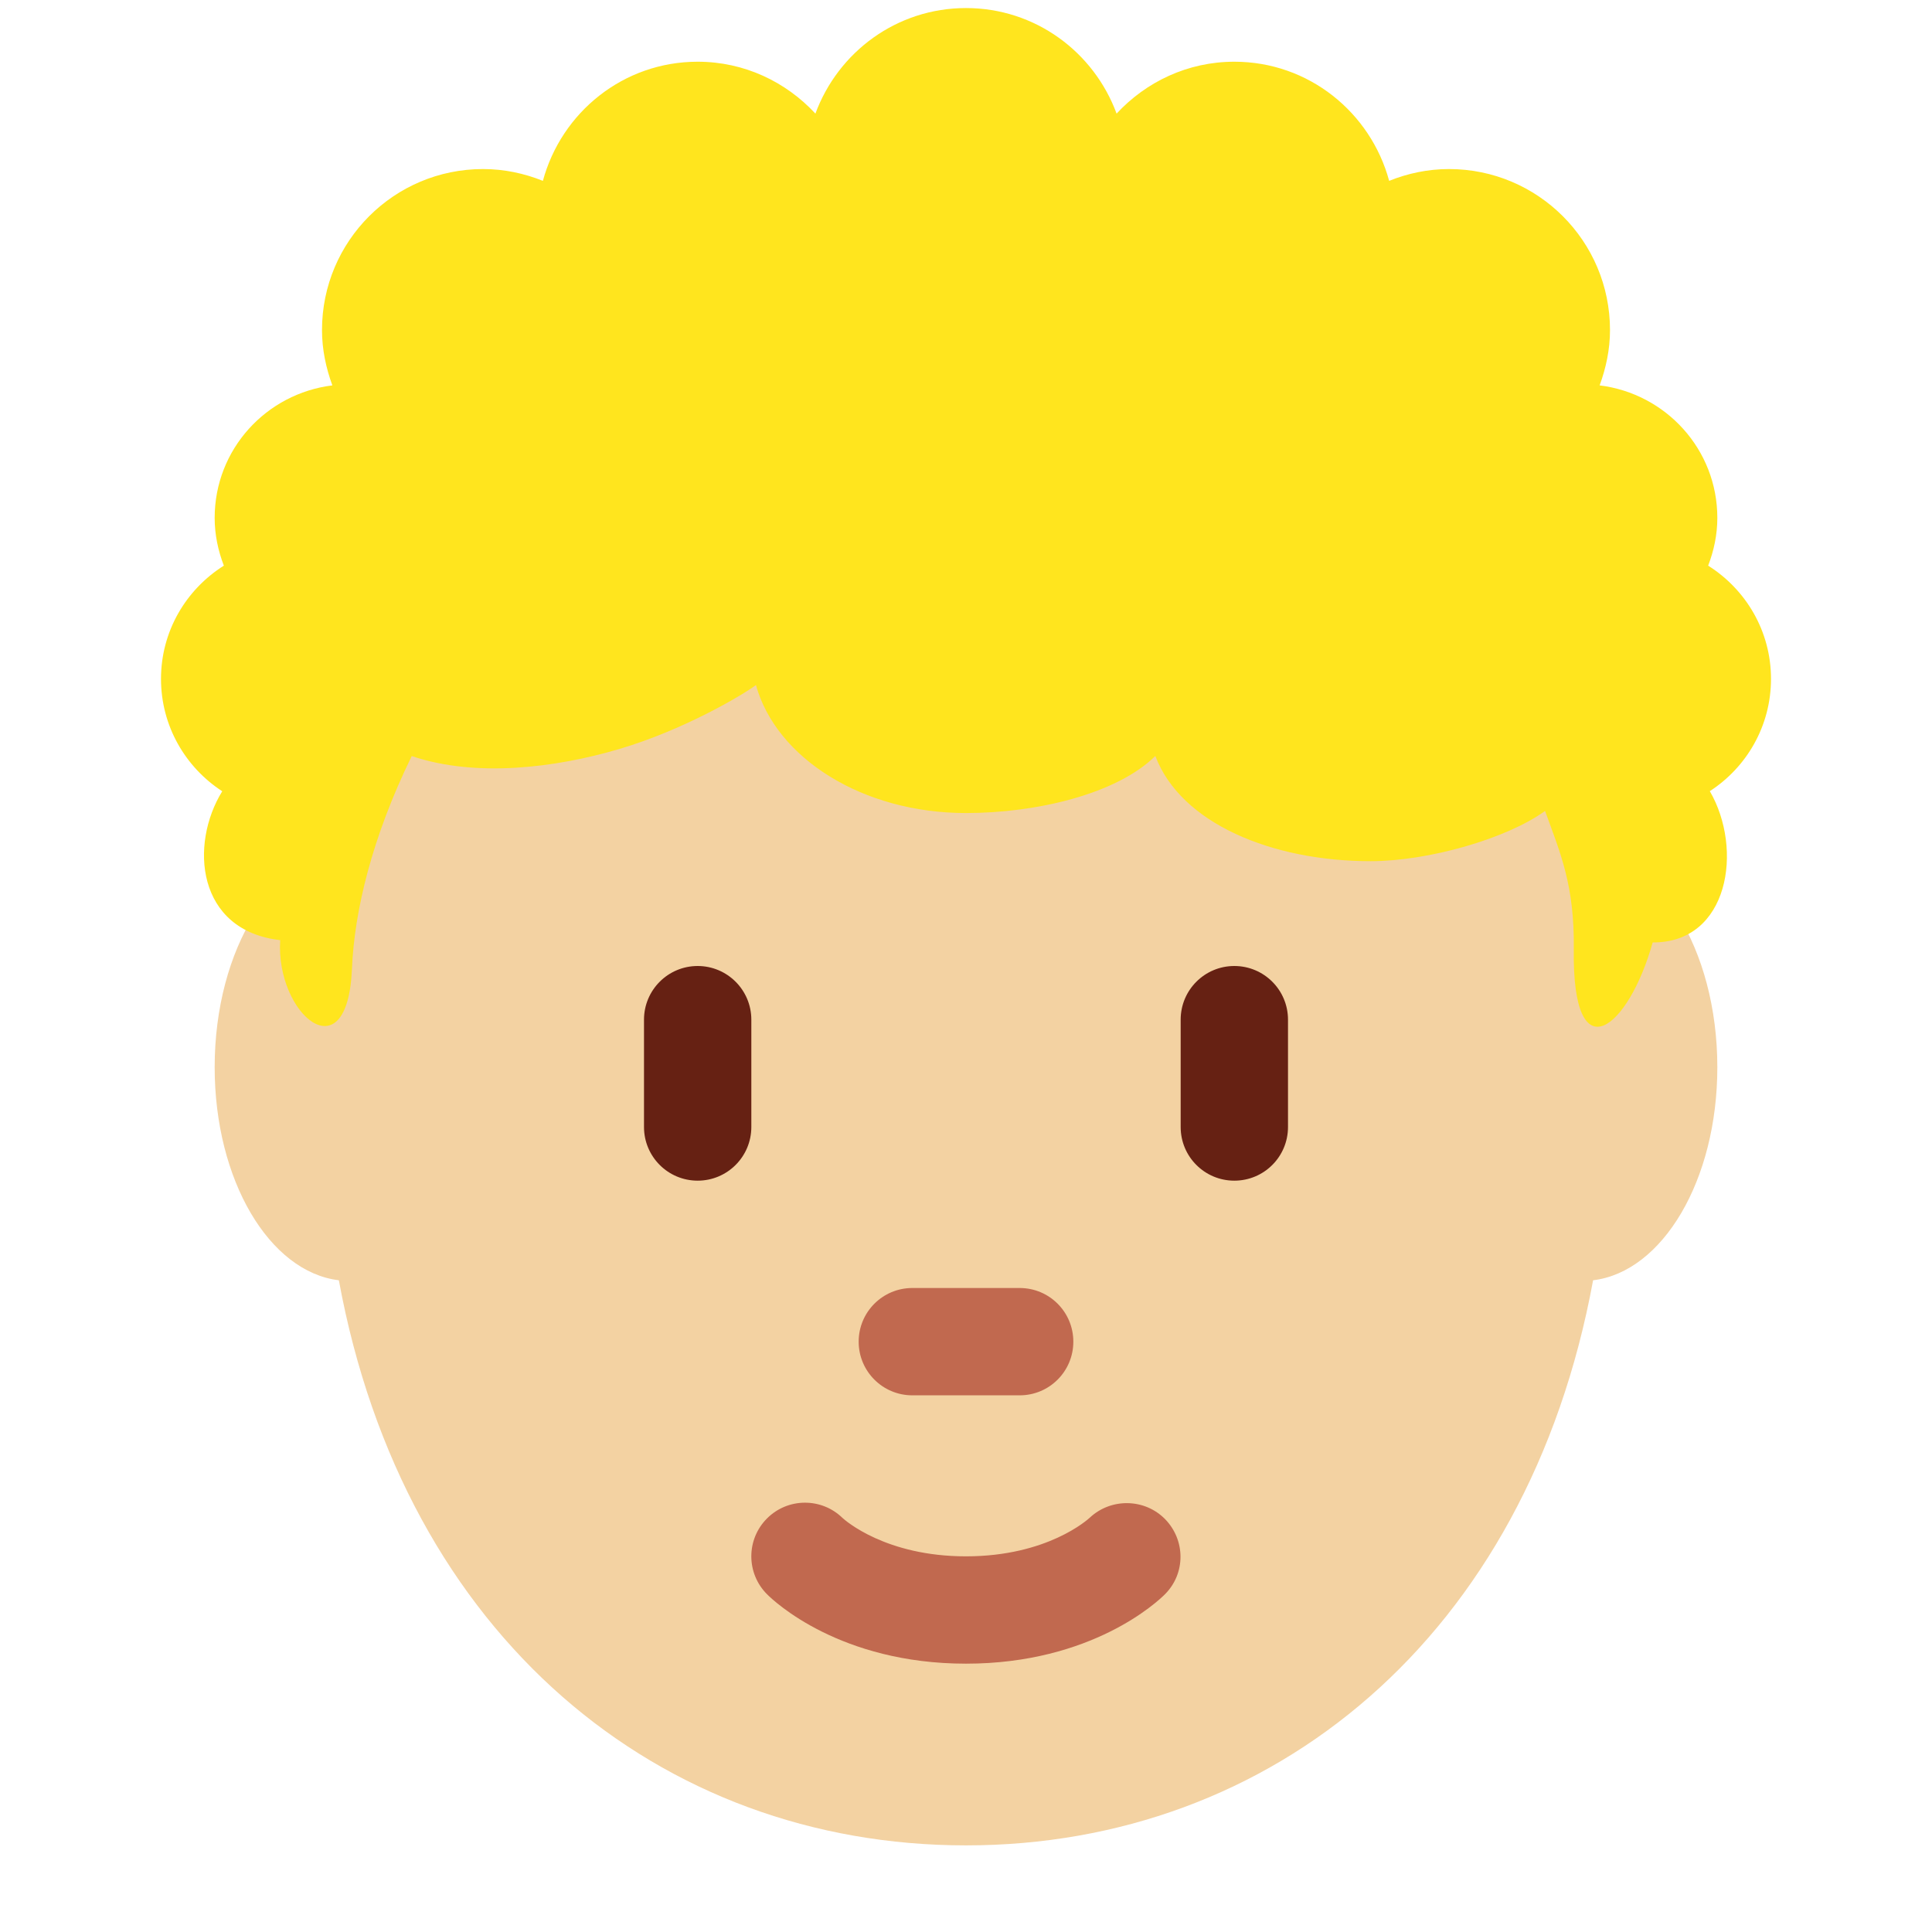
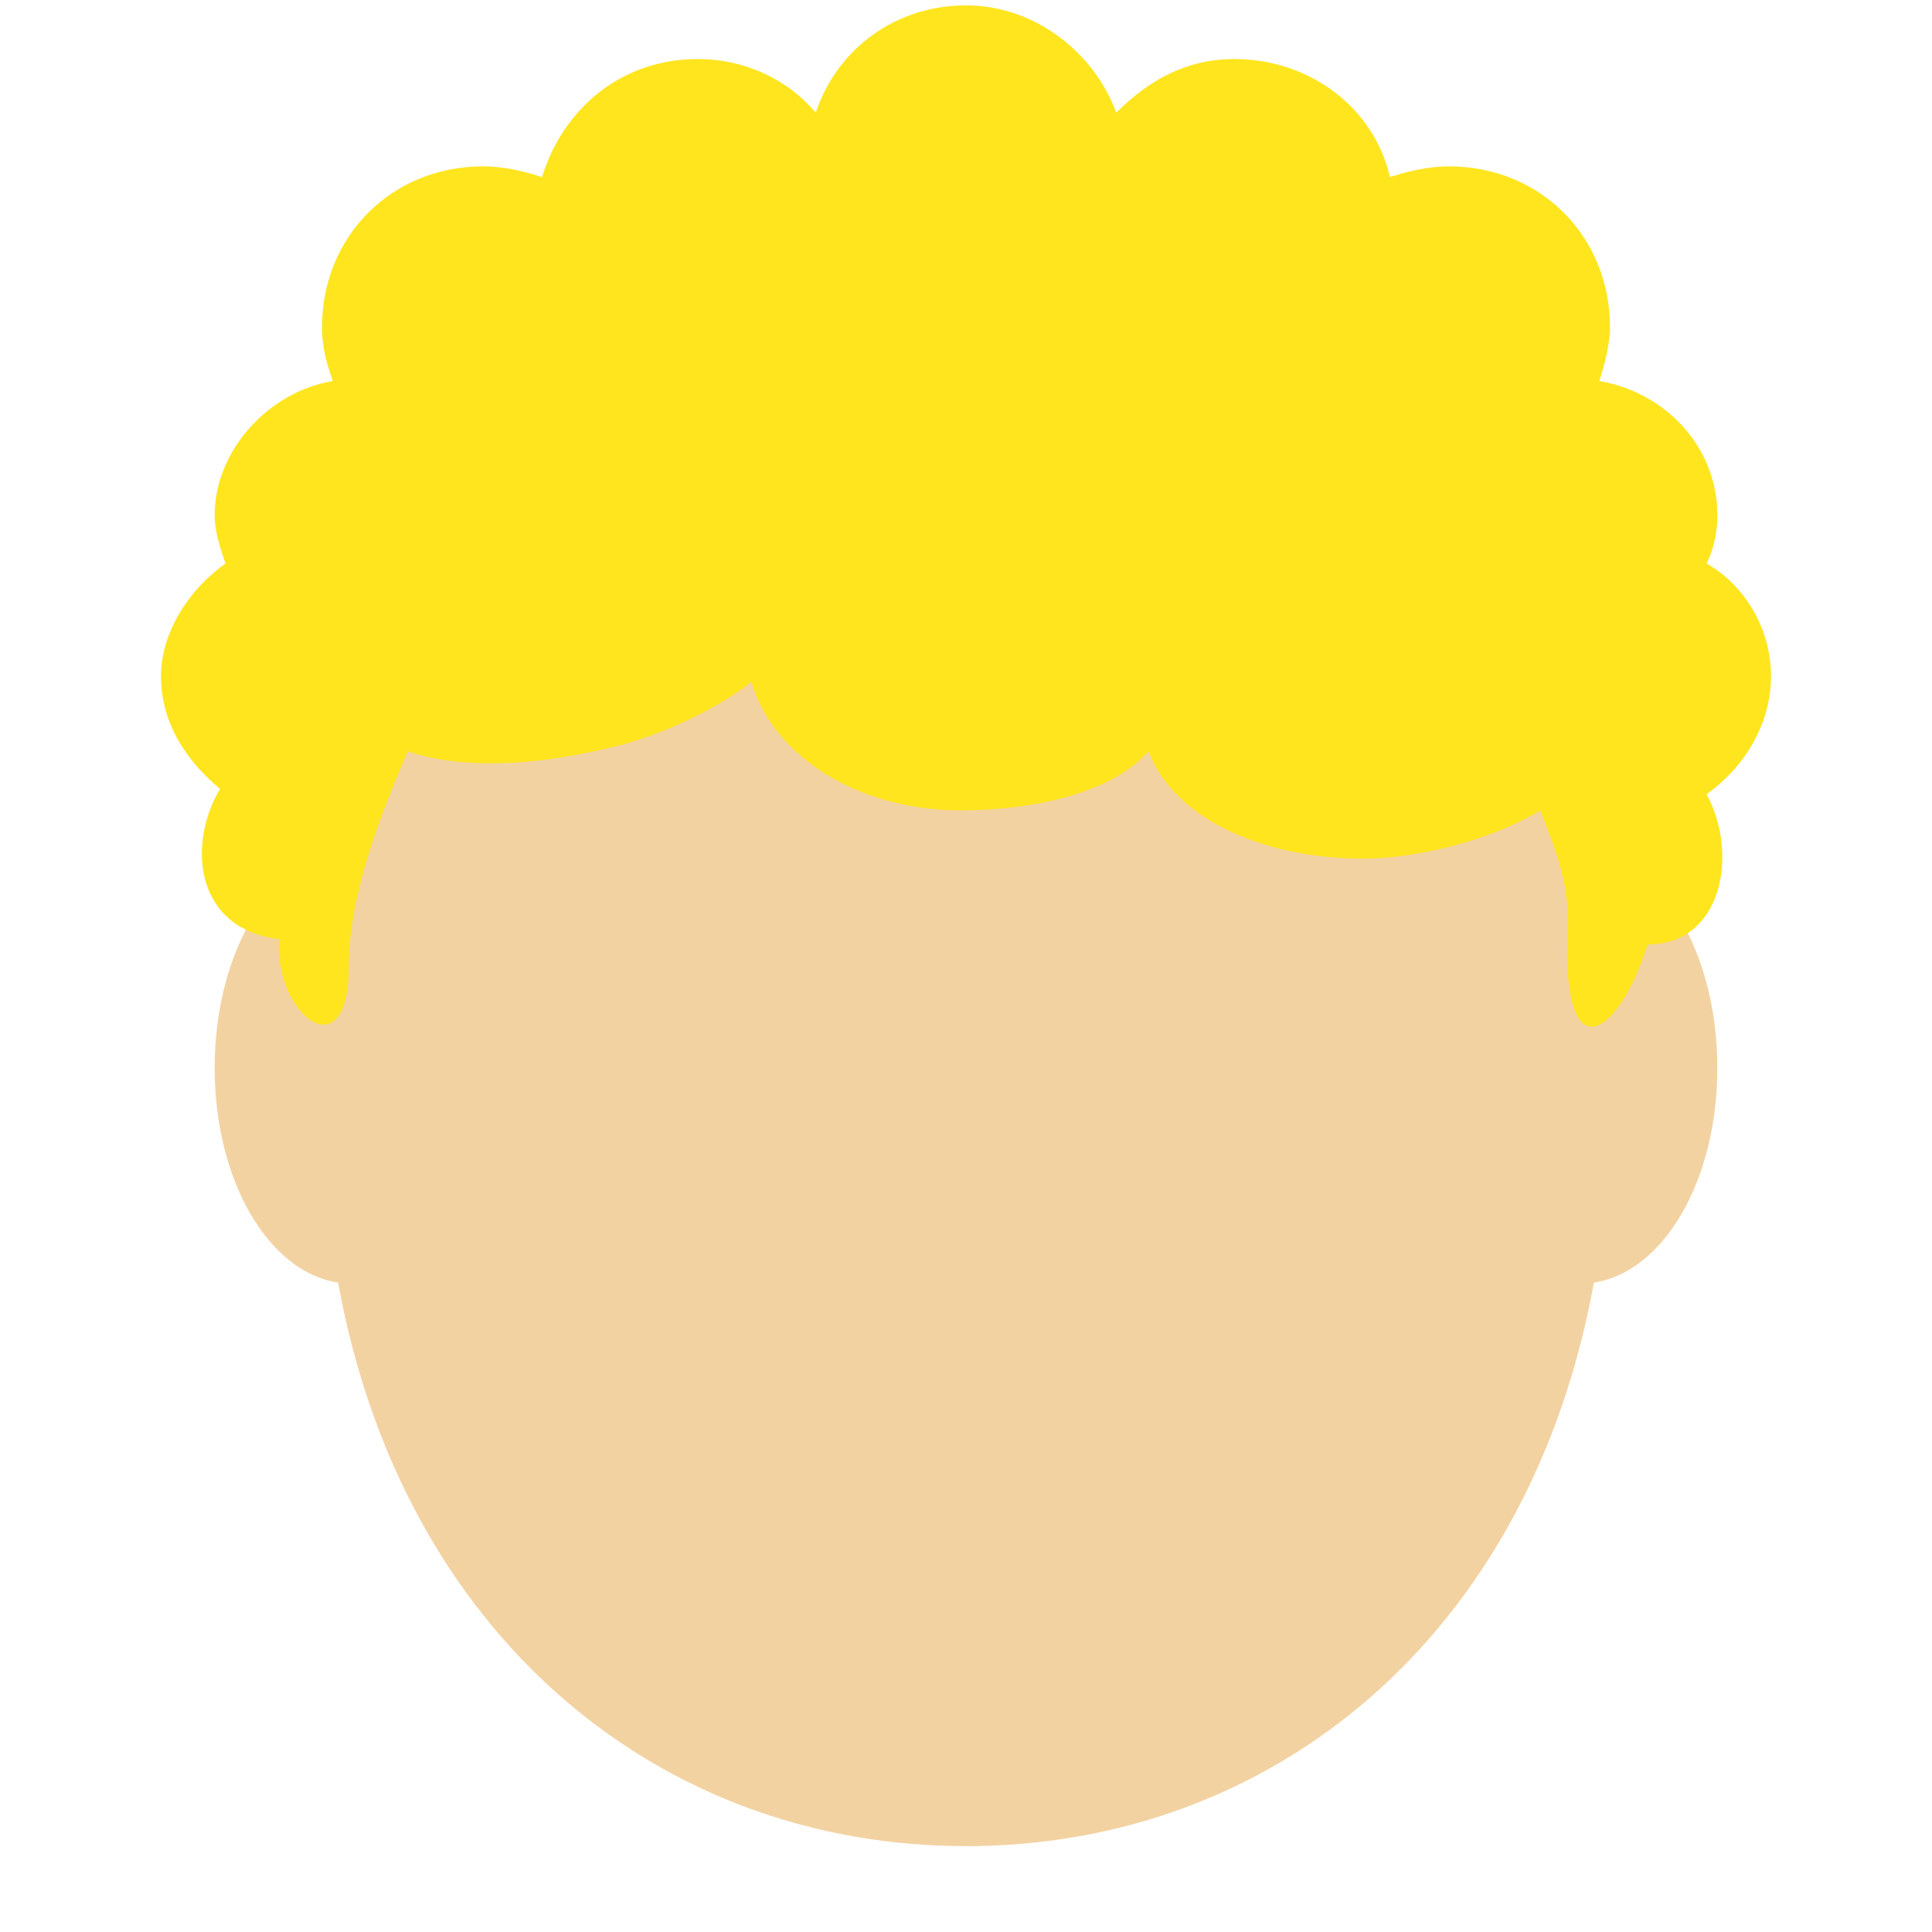
- <svg xmlns="http://www.w3.org/2000/svg" viewBox="0 0 36 36">
-   <path fill="#F3D2A2" d="M32 19.886c0-2.209-1.119-4-2.5-4-.012 0-.021.005-.033.005C27.955 9.59 23.394 5.011 18 5.011s-9.956 4.58-11.467 10.88c-.012-.001-.022-.005-.033-.005-1.381 0-2.5 1.791-2.5 4 0 2.107 1.021 3.815 2.314 3.97 1.223 6.649 5.985 10.53 11.686 10.53 5.7 0 10.463-3.881 11.685-10.53 1.294-.155 2.315-1.863 2.315-3.97z" />
-   <path fill="#FFE51E" d="M33 12.65c0-.891-.469-1.667-1.171-2.11.106-.277.171-.575.171-.89 0-1.276-.959-2.316-2.193-2.469.118-.323.193-.667.193-1.031 0-1.657-1.343-3-3-3-.395 0-.77.081-1.115.22-.346-1.276-1.5-2.22-2.885-2.22-.87 0-1.646.376-2.194.967C20.384.971 19.292.15 18 .15s-2.384.821-2.806 1.967C14.646 1.526 13.87 1.15 13 1.15c-1.385 0-2.539.944-2.884 2.22-.346-.139-.721-.22-1.116-.22-1.657 0-3 1.343-3 3 0 .364.075.708.193 1.031C4.959 7.334 4 8.374 4 9.65c0 .315.065.613.171.89C3.469 10.983 3 11.759 3 12.65c0 .878.455 1.648 1.141 2.094-.613.992-.479 2.596 1.08 2.774-.089 1.381 1.254 2.515 1.337.535.045-1.069.367-2.436 1.114-3.965 1.189.403 2.673.223 3.876-.134s2.29-1.004 2.538-1.189c.378 1.362 1.986 2.385 3.914 2.385 1.296 0 2.798-.346 3.528-1.063.476 1.259 2.179 1.96 4.01 1.96 1.076 0 2.534-.417 3.252-.936.287.792.551 1.387.535 2.584-.031 2.348 1.025 1.464 1.47-.134 1.421.009 1.693-1.738 1.065-2.819.685-.444 1.14-1.214 1.14-2.092z" />
-   <path fill="#C1694F" d="M18 31c-2.347 0-3.575-1.16-3.707-1.293-.391-.391-.391-1.023 0-1.414.387-.387 1.013-.39 1.404-.01.051.047.806.717 2.303.717 1.519 0 2.273-.69 2.305-.719.398-.373 1.027-.362 1.408.029.379.393.38 1.011-.006 1.397C21.575 29.84 20.347 31 18 31zm1-5h-2c-.552 0-1-.447-1-1s.448-1 1-1h2c.553 0 1 .447 1 1s-.447 1-1 1z" />
-   <path fill="#662113" d="M13 22c-.552 0-1-.447-1-1v-2c0-.552.448-1 1-1s1 .448 1 1v2c0 .553-.448 1-1 1zm10 0c-.553 0-1-.447-1-1v-2c0-.552.447-1 1-1s1 .448 1 1v2c0 .553-.447 1-1 1z" />
+ <svg xmlns="http://www.w3.org/2000/svg" version="1.1" id="Layer_1" x="0px" y="0px" viewBox="0 0 36 36" style="enable-background:new 0 0 36 36;" xml:space="preserve">
+   <style type="text/css">
+ 	.st0{fill:#F3D2A2;}
+ 	.st1{fill:#FFE51E;}
+ </style>
+   <path class="st0" d="M32,19.9c0-2.2-1.1-4-2.5-4c0,0,0,0,0,0C28,9.6,23.4,5,18,5S8,9.6,6.5,15.9c0,0,0,0,0,0c-1.4,0-2.5,1.8-2.5,4  c0,2.1,1,3.8,2.3,4c1.2,6.6,6,10.5,11.7,10.5c5.7,0,10.5-3.9,11.7-10.5C31,23.7,32,22,32,19.9z" />
+   <path class="st1" d="M33,12.6c0-0.9-0.5-1.7-1.2-2.1C31.9,10.3,32,10,32,9.6c0-1.3-1-2.3-2.2-2.5c0.1-0.3,0.2-0.7,0.2-1  c0-1.7-1.3-3-3-3c-0.4,0-0.8,0.1-1.1,0.2c-0.3-1.3-1.5-2.2-2.9-2.2c-0.9,0-1.6,0.4-2.2,1c-0.4-1.1-1.5-2-2.8-2s-2.4,0.8-2.8,2  c-0.5-0.6-1.3-1-2.2-1c-1.4,0-2.5,0.9-2.9,2.2C9.8,3.2,9.4,3.1,9,3.1c-1.7,0-3,1.3-3,3c0,0.4,0.1,0.7,0.2,1C5,7.3,4,8.4,4,9.6  c0,0.3,0.1,0.6,0.2,0.9C3.5,11,3,11.8,3,12.6c0,0.9,0.5,1.6,1.1,2.1c-0.6,1-0.5,2.6,1.1,2.8c-0.1,1.4,1.3,2.5,1.3,0.5  c0-1.1,0.4-2.4,1.1-4c1.2,0.4,2.7,0.2,3.9-0.1s2.3-1,2.5-1.2c0.4,1.4,2,2.4,3.9,2.4c1.3,0,2.8-0.3,3.5-1.1c0.5,1.3,2.2,2,4,2  c1.1,0,2.5-0.4,3.3-0.9c0.3,0.8,0.6,1.4,0.5,2.6c0,2.3,1,1.5,1.5-0.1c1.4,0,1.7-1.7,1.1-2.8C32.5,14.3,33,13.5,33,12.6z" />
</svg>
